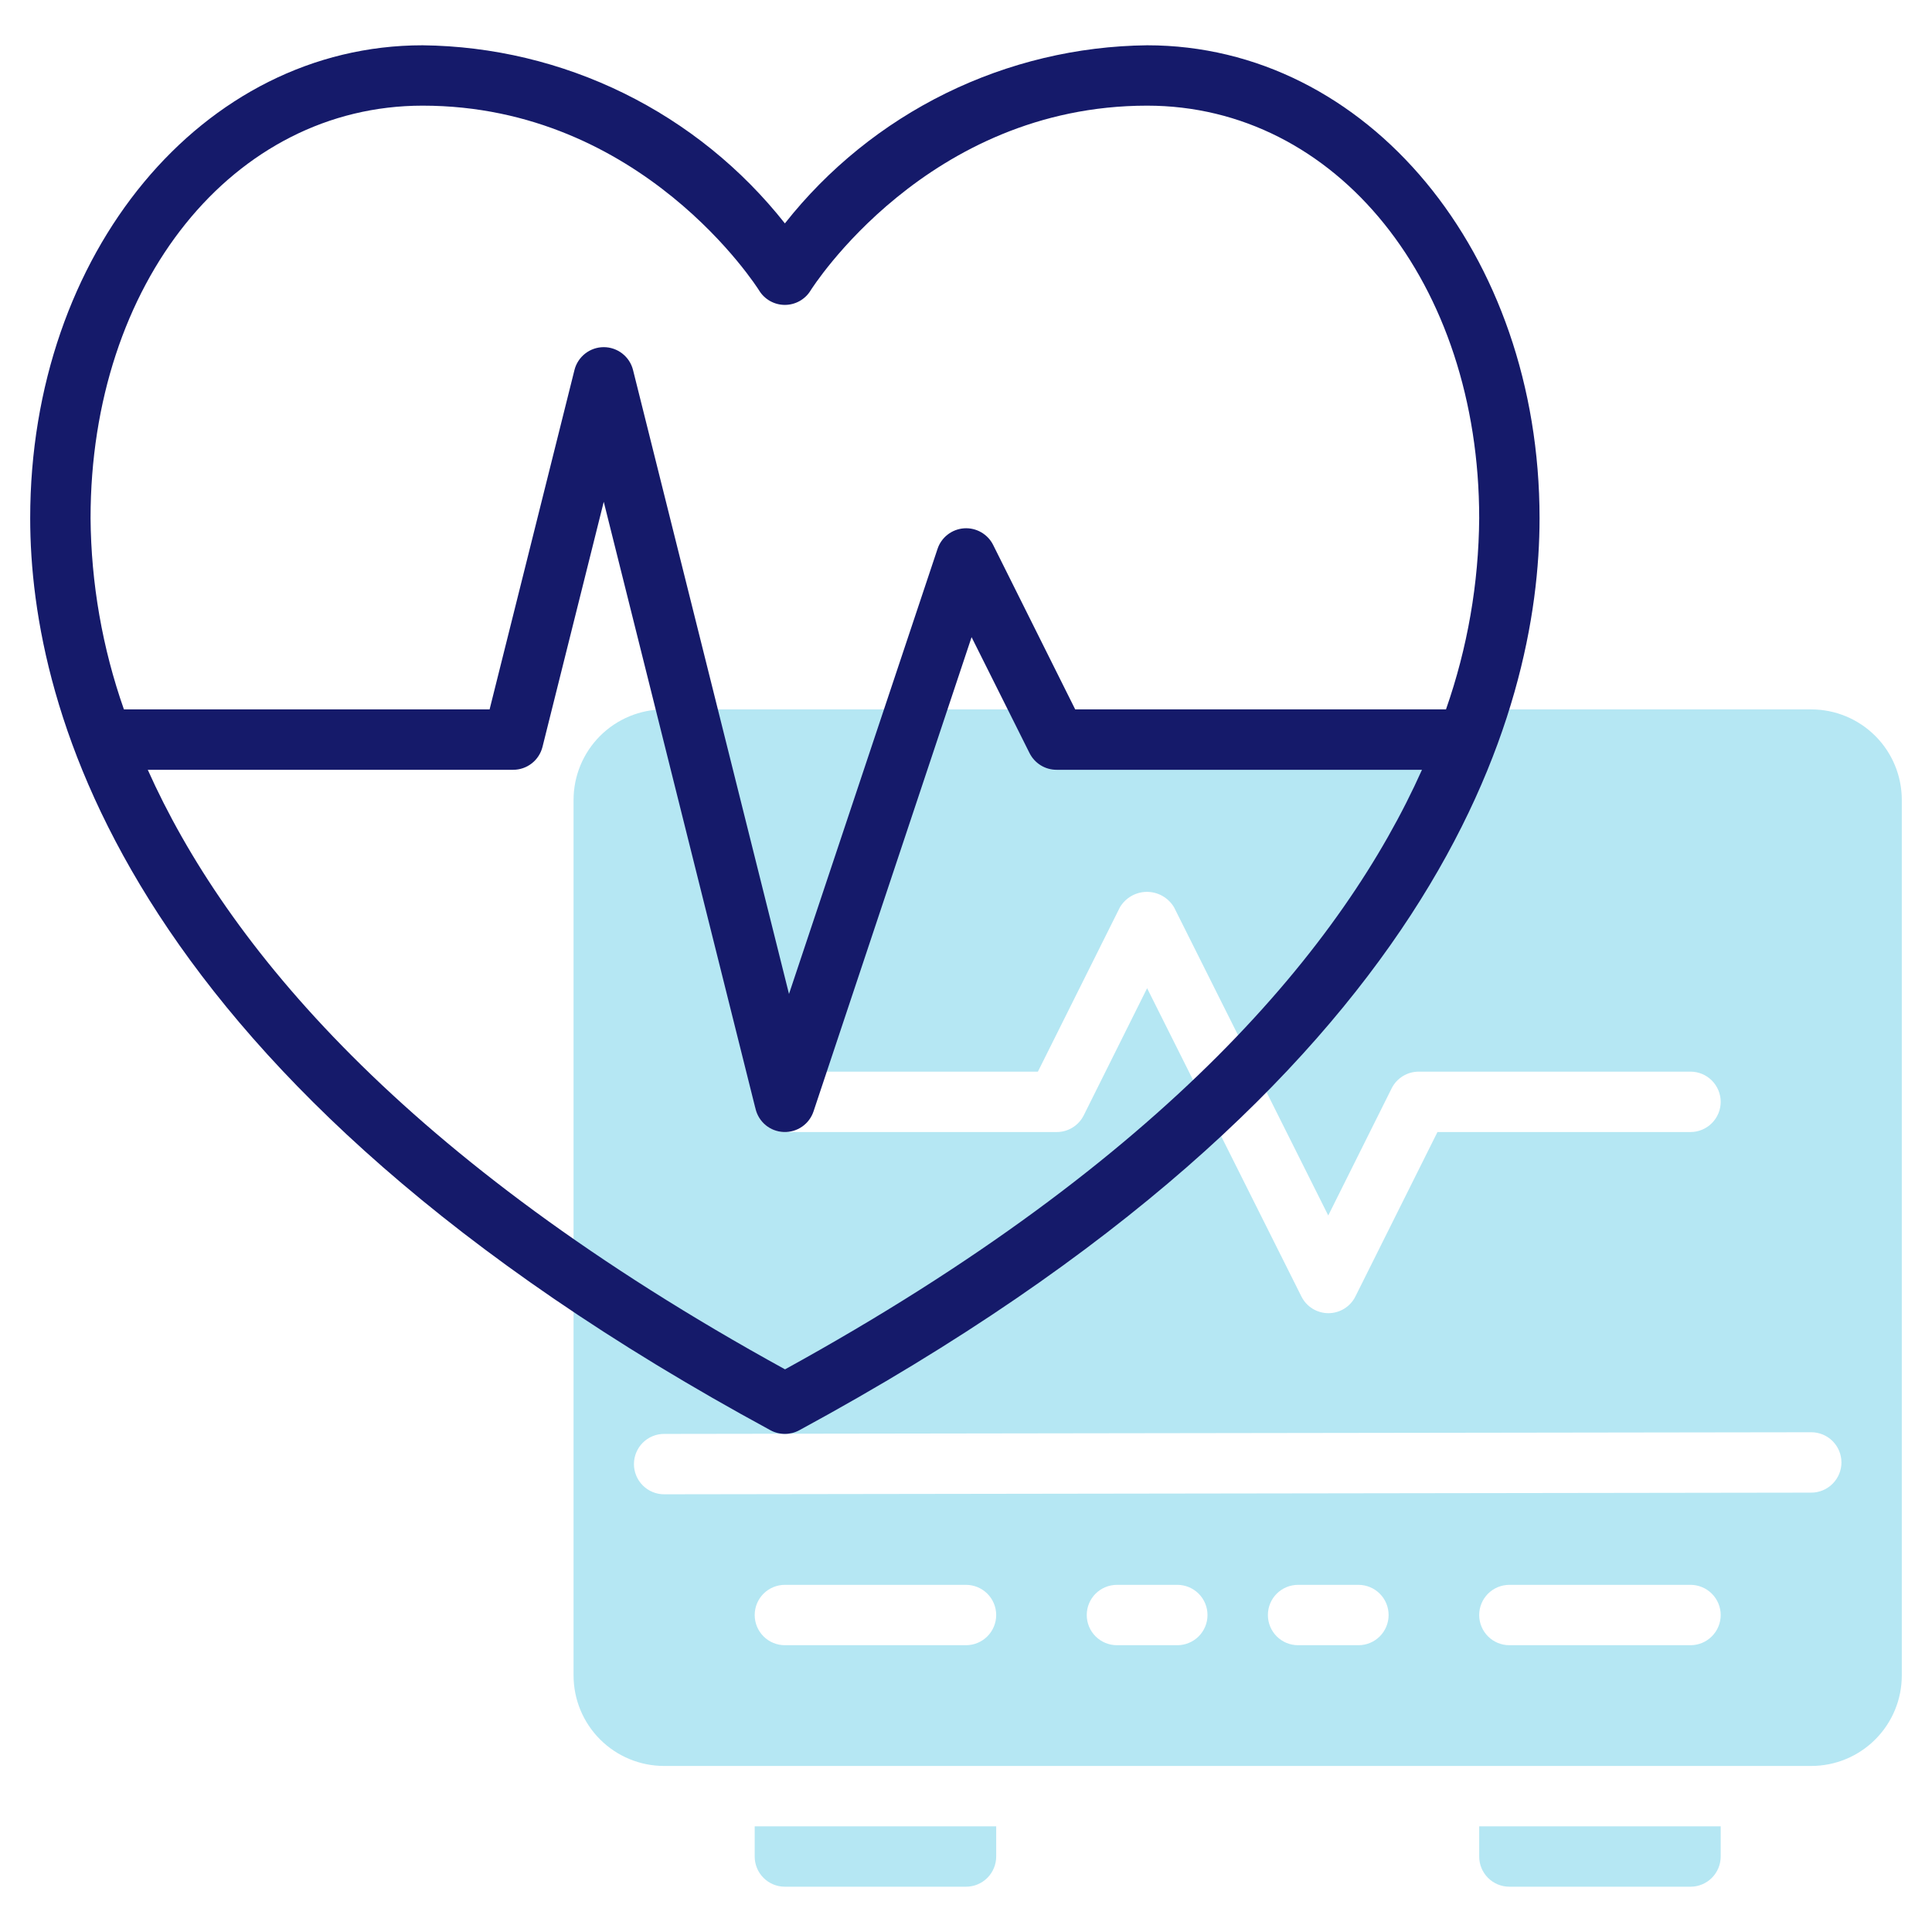
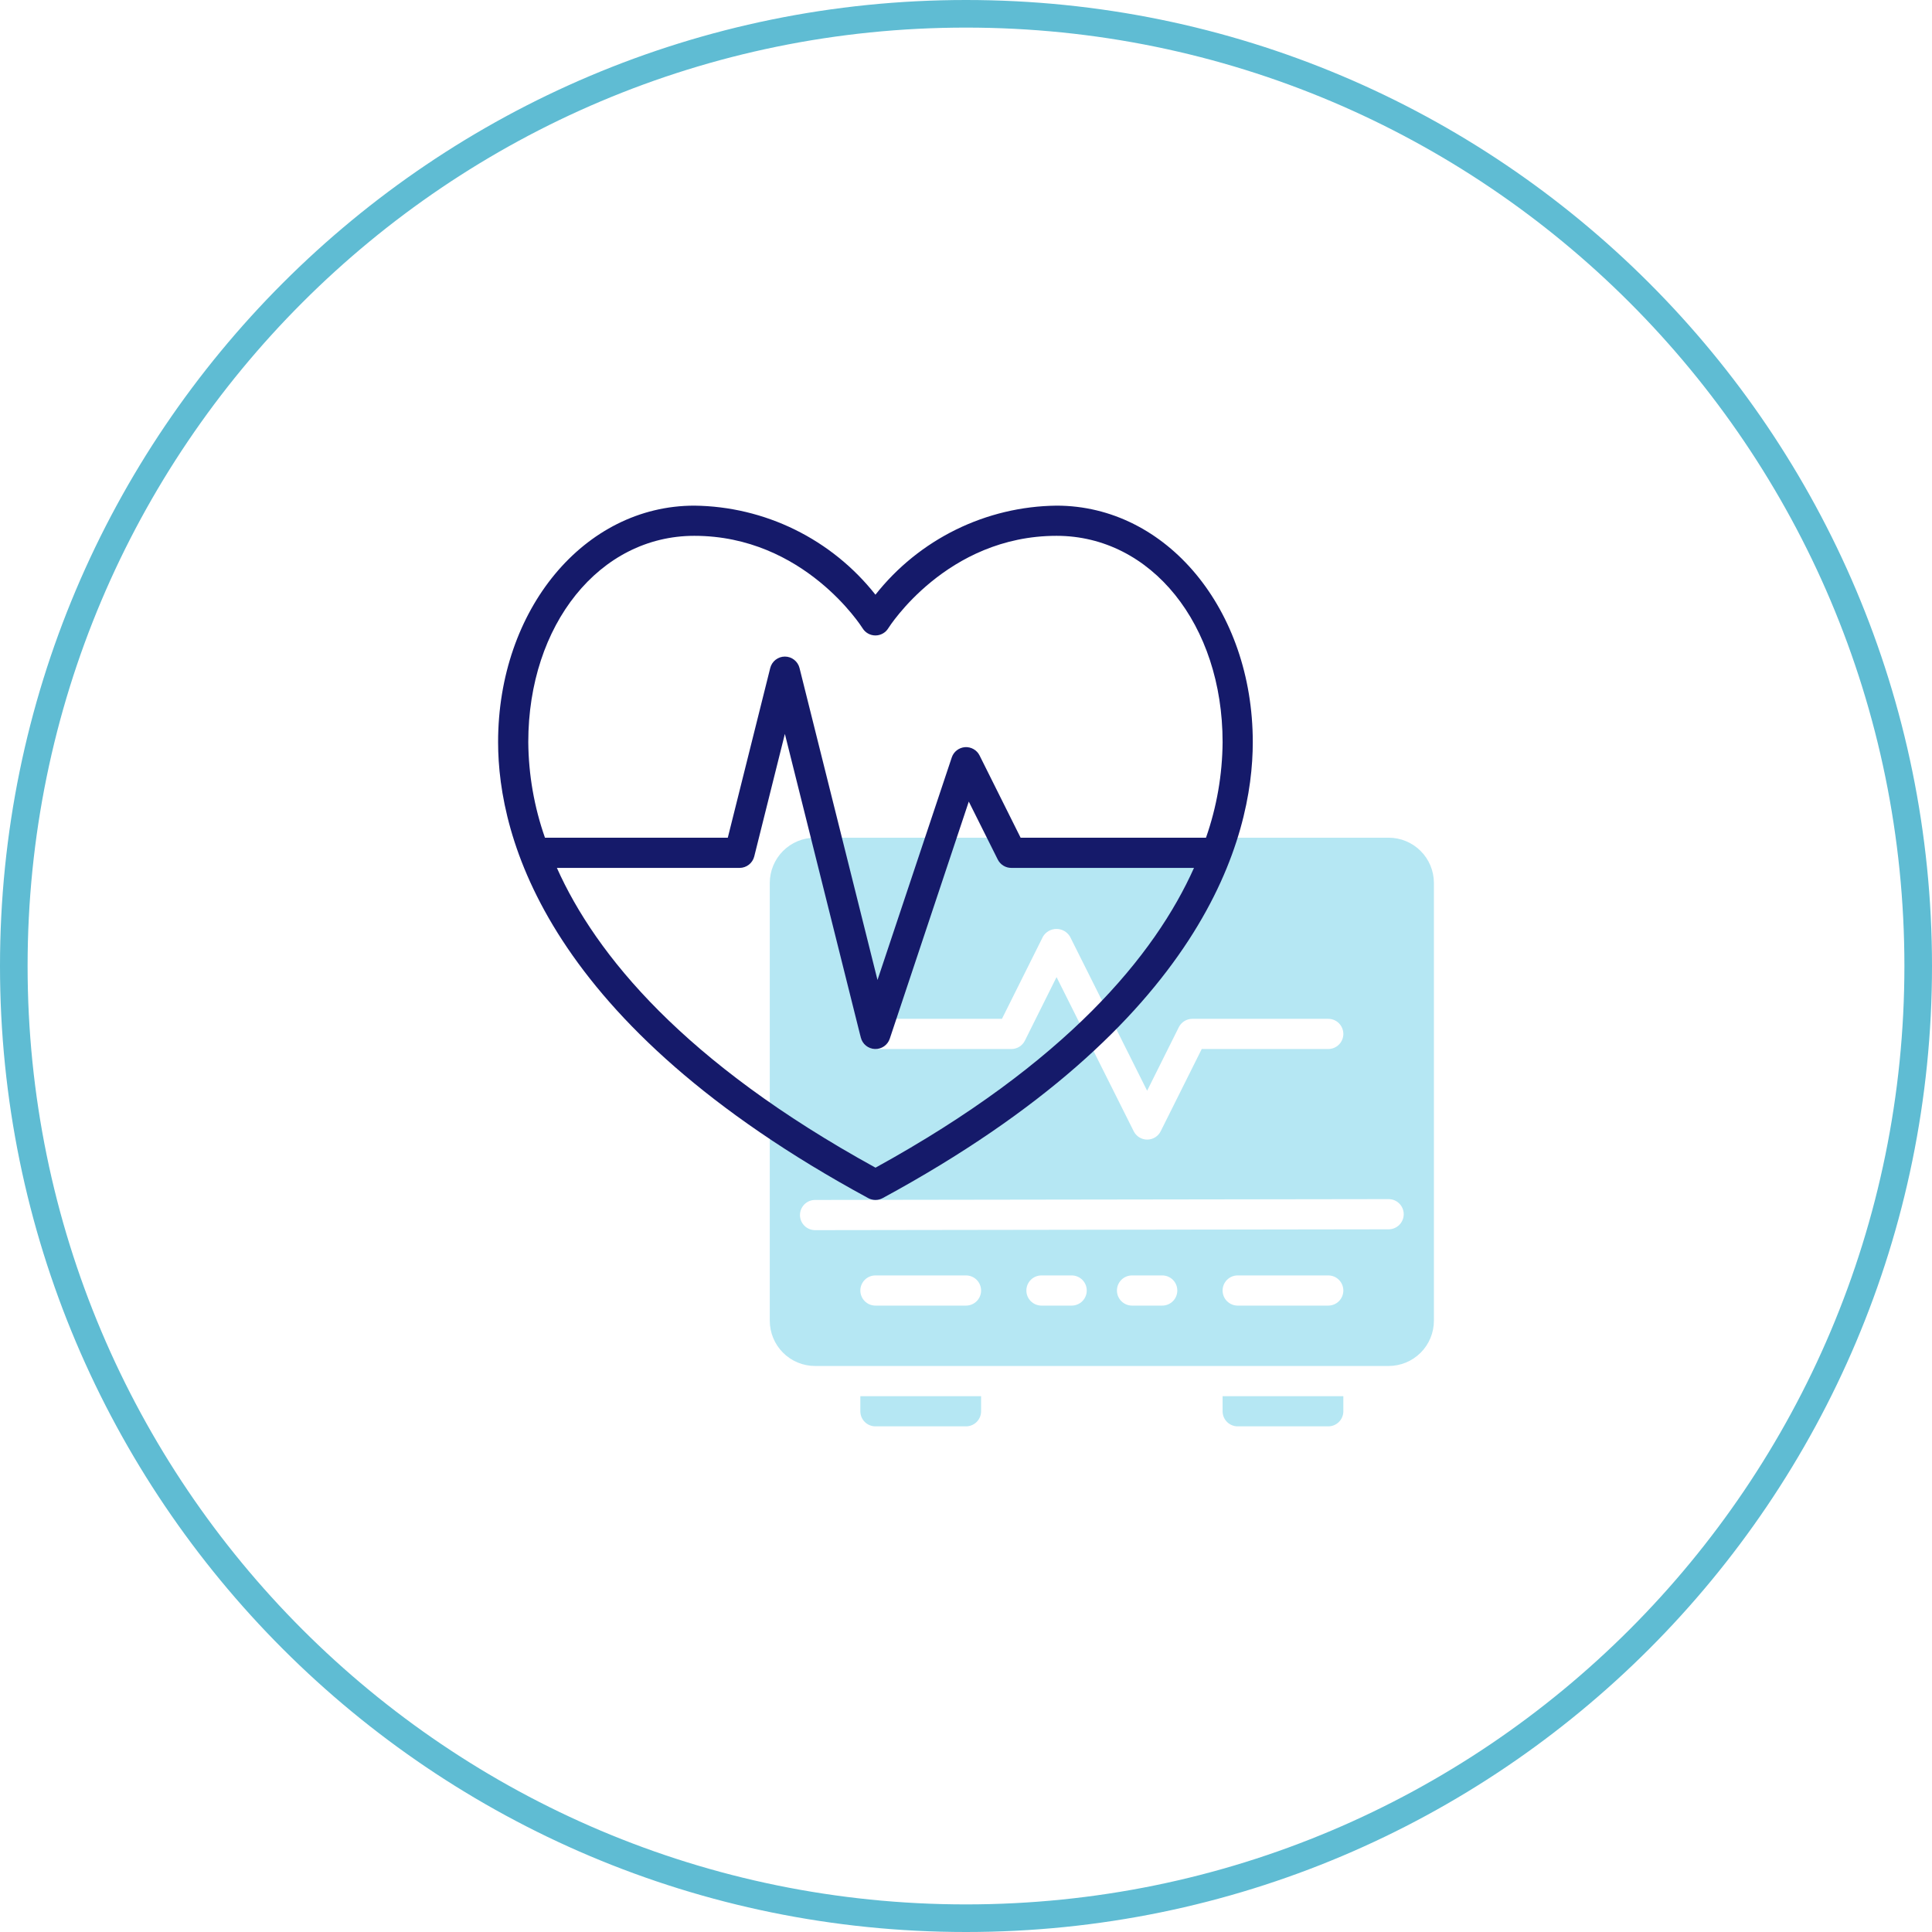
- <svg xmlns="http://www.w3.org/2000/svg" width="70" height="70" viewBox="0 0 70 70" fill="none">
-   <path d="M35 68.359C35.29 68.359 35.568 68.244 35.773 68.039C35.978 67.834 36.094 67.556 36.094 67.266V66.172H27.344V67.266C27.344 67.556 27.459 67.834 27.664 68.039C27.869 68.244 28.147 68.359 28.438 68.359H35Z" fill="#B5E7F3" />
-   <path d="M54.688 68.359H61.25C61.54 68.359 61.818 68.244 62.023 68.039C62.228 67.834 62.344 67.556 62.344 67.266V66.172H53.594V67.266C53.594 67.556 53.709 67.834 53.914 68.039C54.119 68.244 54.397 68.359 54.688 68.359Z" fill="#B5E7F3" />
-   <path d="M65.625 25.703H24.062C23.192 25.703 22.358 26.049 21.742 26.664C21.127 27.279 20.781 28.114 20.781 28.984V60.703C20.781 61.573 21.127 62.408 21.742 63.023C22.358 63.639 23.192 63.984 24.062 63.984H65.625C66.495 63.984 67.33 63.639 67.945 63.023C68.561 62.408 68.906 61.573 68.906 60.703V28.984C68.906 28.114 68.561 27.279 67.945 26.664C67.33 26.049 66.495 25.703 65.625 25.703ZM28.438 38.828H37.605L40.578 32.87C40.679 32.701 40.822 32.561 40.994 32.463C41.166 32.366 41.36 32.314 41.557 32.314C41.754 32.314 41.948 32.366 42.12 32.463C42.291 32.561 42.435 32.701 42.536 32.87L48.125 44.039L50.422 39.433C50.513 39.25 50.654 39.097 50.828 38.99C51.002 38.883 51.202 38.827 51.406 38.828H61.25C61.54 38.828 61.818 38.943 62.023 39.148C62.228 39.354 62.344 39.632 62.344 39.922C62.344 40.212 62.228 40.49 62.023 40.695C61.818 40.9 61.54 41.016 61.25 41.016H52.082L49.109 46.973C49.019 47.155 48.879 47.308 48.706 47.415C48.533 47.522 48.334 47.579 48.13 47.579C47.927 47.579 47.728 47.522 47.555 47.415C47.382 47.308 47.242 47.155 47.152 46.973L41.562 35.805L39.266 40.411C39.174 40.593 39.034 40.747 38.86 40.854C38.686 40.961 38.485 41.017 38.281 41.016H28.438C28.147 41.016 27.869 40.9 27.664 40.695C27.459 40.49 27.344 40.212 27.344 39.922C27.344 39.632 27.459 39.354 27.664 39.148C27.869 38.943 28.147 38.828 28.438 38.828ZM35 59.609H28.438C28.147 59.609 27.869 59.494 27.664 59.289C27.459 59.084 27.344 58.806 27.344 58.516C27.344 58.225 27.459 57.947 27.664 57.742C27.869 57.537 28.147 57.422 28.438 57.422H35C35.29 57.422 35.568 57.537 35.773 57.742C35.978 57.947 36.094 58.225 36.094 58.516C36.094 58.806 35.978 59.084 35.773 59.289C35.568 59.494 35.29 59.609 35 59.609ZM42.656 59.609H40.469C40.179 59.609 39.901 59.494 39.695 59.289C39.49 59.084 39.375 58.806 39.375 58.516C39.375 58.225 39.49 57.947 39.695 57.742C39.901 57.537 40.179 57.422 40.469 57.422H42.656C42.946 57.422 43.224 57.537 43.43 57.742C43.635 57.947 43.75 58.225 43.75 58.516C43.75 58.806 43.635 59.084 43.43 59.289C43.224 59.494 42.946 59.609 42.656 59.609ZM49.219 59.609H47.031C46.741 59.609 46.463 59.494 46.258 59.289C46.053 59.084 45.938 58.806 45.938 58.516C45.938 58.225 46.053 57.947 46.258 57.742C46.463 57.537 46.741 57.422 47.031 57.422H49.219C49.509 57.422 49.787 57.537 49.992 57.742C50.197 57.947 50.312 58.225 50.312 58.516C50.312 58.806 50.197 59.084 49.992 59.289C49.787 59.494 49.509 59.609 49.219 59.609ZM61.25 59.609H54.688C54.397 59.609 54.119 59.494 53.914 59.289C53.709 59.084 53.594 58.806 53.594 58.516C53.594 58.225 53.709 57.947 53.914 57.742C54.119 57.537 54.397 57.422 54.688 57.422H61.25C61.54 57.422 61.818 57.537 62.023 57.742C62.228 57.947 62.344 58.225 62.344 58.516C62.344 58.806 62.228 59.084 62.023 59.289C61.818 59.494 61.54 59.609 61.25 59.609ZM65.625 54.081L24.062 54.141C23.772 54.141 23.494 54.025 23.289 53.82C23.084 53.615 22.969 53.337 22.969 53.047C22.969 52.757 23.084 52.479 23.289 52.273C23.494 52.068 23.772 51.953 24.062 51.953L65.625 51.893C65.915 51.893 66.193 52.008 66.398 52.213C66.603 52.418 66.719 52.697 66.719 52.987C66.719 53.277 66.603 53.555 66.398 53.76C66.193 53.965 65.915 54.081 65.625 54.081Z" fill="#B5E7F3" />
-   <path d="M27.916 51.821C28.076 51.908 28.255 51.953 28.438 51.953C28.62 51.953 28.799 51.908 28.959 51.821C52.297 39.169 55.781 25.687 55.781 18.776C55.781 9.167 49.536 1.641 41.562 1.641C39.032 1.669 36.54 2.264 34.269 3.38C31.998 4.497 30.006 6.107 28.438 8.094C26.869 6.107 24.877 4.497 22.606 3.38C20.335 2.264 17.843 1.669 15.312 1.641C7.339 1.641 1.094 9.167 1.094 18.776C1.094 25.687 4.578 39.169 27.916 51.821ZM3.281 18.776C3.281 10.254 8.454 3.828 15.312 3.828C23.272 3.828 27.453 10.441 27.505 10.525C27.602 10.685 27.739 10.816 27.903 10.908C28.066 10.999 28.25 11.047 28.437 11.047C28.624 11.047 28.808 10.999 28.971 10.908C29.134 10.816 29.272 10.685 29.369 10.525C29.411 10.458 33.592 3.828 41.562 3.828C48.421 3.828 53.594 10.254 53.594 18.776C53.577 21.136 53.17 23.476 52.391 25.703H38.957L35.984 19.745C35.888 19.552 35.736 19.391 35.548 19.284C35.36 19.176 35.144 19.127 34.928 19.142C34.712 19.158 34.505 19.237 34.334 19.37C34.163 19.503 34.036 19.683 33.968 19.889L28.587 36.013L22.936 13.406C22.877 13.17 22.74 12.96 22.548 12.81C22.356 12.66 22.119 12.578 21.875 12.578C21.631 12.578 21.394 12.66 21.202 12.81C21.01 12.96 20.873 13.17 20.814 13.406L17.739 25.703H4.49C3.708 23.477 3.3 21.136 3.281 18.776ZM18.594 27.891C18.838 27.891 19.074 27.809 19.267 27.659C19.459 27.509 19.595 27.299 19.655 27.063L21.875 18.181L27.377 40.188C27.434 40.417 27.564 40.622 27.748 40.772C27.932 40.921 28.159 41.006 28.396 41.015C28.633 41.024 28.866 40.956 29.061 40.821C29.255 40.687 29.401 40.492 29.476 40.267L35.202 23.085L37.302 27.286C37.394 27.468 37.534 27.622 37.708 27.729C37.882 27.836 38.083 27.892 38.287 27.891H51.521C48.699 34.197 42.309 41.988 28.443 49.614C14.566 41.988 8.176 34.197 5.354 27.891H18.594Z" fill="#151A6A" />
+ <svg xmlns="http://www.w3.org/2000/svg" id="Capa_1" x="0px" y="0px" viewBox="0 0 140 140">
+   <style type="text/css">
+ .st0{fill:none;stroke:#5FBCD3;stroke-width:2;}
+ .st1{fill:#B5E7F3;}
+ .st2{fill:#151A6A;}
+ </style>
+   <circle class="st0" cx="70" cy="70" r="69" />
+   <g transform="translate(35,35) scale(1)">
+     <svg width="70" height="70" viewBox="0 0 70 70" fill="none">
+       <path d="M35 68.359C35.29 68.359 35.568 68.244 35.773 68.039C35.978 67.834 36.094 67.556 36.094 67.266V66.172H27.344V67.266C27.344 67.556 27.459 67.834 27.664 68.039C27.869 68.244 28.147 68.359 28.438 68.359H35Z" fill="#B5E7F3" />
+       <path d="M54.688 68.359H61.25C61.54 68.359 61.818 68.244 62.023 68.039C62.228 67.834 62.344 67.556 62.344 67.266V66.172H53.594V67.266C53.594 67.556 53.709 67.834 53.914 68.039C54.119 68.244 54.397 68.359 54.688 68.359Z" fill="#B5E7F3" />
+       <path d="M65.625 25.703H24.062C23.192 25.703 22.358 26.049 21.742 26.664C21.127 27.279 20.781 28.114 20.781 28.984V60.703C20.781 61.573 21.127 62.408 21.742 63.023C22.358 63.639 23.192 63.984 24.062 63.984H65.625C66.495 63.984 67.33 63.639 67.945 63.023C68.561 62.408 68.906 61.573 68.906 60.703V28.984C68.906 28.114 68.561 27.279 67.945 26.664C67.33 26.049 66.495 25.703 65.625 25.703ZM28.438 38.828H37.605L40.578 32.87C40.679 32.701 40.822 32.561 40.994 32.463C41.166 32.366 41.36 32.314 41.557 32.314C41.754 32.314 41.948 32.366 42.12 32.463C42.291 32.561 42.435 32.701 42.536 32.87L48.125 44.039L50.422 39.433C50.513 39.25 50.654 39.097 50.828 38.99C51.002 38.883 51.202 38.827 51.406 38.828H61.25C61.54 38.828 61.818 38.943 62.023 39.148C62.228 39.354 62.344 39.632 62.344 39.922C62.344 40.212 62.228 40.49 62.023 40.695C61.818 40.9 61.54 41.016 61.25 41.016H52.082L49.109 46.973C49.019 47.155 48.879 47.308 48.706 47.415C48.533 47.522 48.334 47.579 48.13 47.579C47.927 47.579 47.728 47.522 47.555 47.415C47.382 47.308 47.242 47.155 47.152 46.973L41.562 35.805L39.266 40.411C39.174 40.593 39.034 40.747 38.86 40.854C38.686 40.961 38.485 41.017 38.281 41.016H28.438C28.147 41.016 27.869 40.9 27.664 40.695C27.459 40.49 27.344 40.212 27.344 39.922C27.344 39.632 27.459 39.354 27.664 39.148C27.869 38.943 28.147 38.828 28.438 38.828ZM35 59.609H28.438C28.147 59.609 27.869 59.494 27.664 59.289C27.459 59.084 27.344 58.806 27.344 58.516C27.344 58.225 27.459 57.947 27.664 57.742C27.869 57.537 28.147 57.422 28.438 57.422H35C35.29 57.422 35.568 57.537 35.773 57.742C35.978 57.947 36.094 58.225 36.094 58.516C36.094 58.806 35.978 59.084 35.773 59.289C35.568 59.494 35.29 59.609 35 59.609ZM42.656 59.609H40.469C40.179 59.609 39.901 59.494 39.695 59.289C39.49 59.084 39.375 58.806 39.375 58.516C39.375 58.225 39.49 57.947 39.695 57.742C39.901 57.537 40.179 57.422 40.469 57.422H42.656C42.946 57.422 43.224 57.537 43.43 57.742C43.635 57.947 43.75 58.225 43.75 58.516C43.75 58.806 43.635 59.084 43.43 59.289C43.224 59.494 42.946 59.609 42.656 59.609ZM49.219 59.609H47.031C46.741 59.609 46.463 59.494 46.258 59.289C46.053 59.084 45.938 58.806 45.938 58.516C45.938 58.225 46.053 57.947 46.258 57.742C46.463 57.537 46.741 57.422 47.031 57.422H49.219C49.509 57.422 49.787 57.537 49.992 57.742C50.197 57.947 50.312 58.225 50.312 58.516C50.312 58.806 50.197 59.084 49.992 59.289C49.787 59.494 49.509 59.609 49.219 59.609ZM61.25 59.609H54.688C54.397 59.609 54.119 59.494 53.914 59.289C53.709 59.084 53.594 58.806 53.594 58.516C53.594 58.225 53.709 57.947 53.914 57.742C54.119 57.537 54.397 57.422 54.688 57.422H61.25C61.54 57.422 61.818 57.537 62.023 57.742C62.228 57.947 62.344 58.225 62.344 58.516C62.344 58.806 62.228 59.084 62.023 59.289C61.818 59.494 61.54 59.609 61.25 59.609ZM65.625 54.081L24.062 54.141C23.772 54.141 23.494 54.025 23.289 53.82C23.084 53.615 22.969 53.337 22.969 53.047C22.969 52.757 23.084 52.479 23.289 52.273C23.494 52.068 23.772 51.953 24.062 51.953L65.625 51.893C65.915 51.893 66.193 52.008 66.398 52.213C66.603 52.418 66.719 52.697 66.719 52.987C66.719 53.277 66.603 53.555 66.398 53.76C66.193 53.965 65.915 54.081 65.625 54.081Z" fill="#B5E7F3" />
+       <path d="M27.916 51.821C28.076 51.908 28.255 51.953 28.438 51.953C28.62 51.953 28.799 51.908 28.959 51.821C52.297 39.169 55.781 25.687 55.781 18.776C55.781 9.167 49.536 1.641 41.562 1.641C39.032 1.669 36.54 2.264 34.269 3.38C31.998 4.497 30.006 6.107 28.438 8.094C26.869 6.107 24.877 4.497 22.606 3.38C20.335 2.264 17.843 1.669 15.312 1.641C7.339 1.641 1.094 9.167 1.094 18.776C1.094 25.687 4.578 39.169 27.916 51.821ZM3.281 18.776C3.281 10.254 8.454 3.828 15.312 3.828C23.272 3.828 27.453 10.441 27.505 10.525C27.602 10.685 27.739 10.816 27.903 10.908C28.066 10.999 28.25 11.047 28.437 11.047C28.624 11.047 28.808 10.999 28.971 10.908C29.134 10.816 29.272 10.685 29.369 10.525C29.411 10.458 33.592 3.828 41.562 3.828C48.421 3.828 53.594 10.254 53.594 18.776C53.577 21.136 53.17 23.476 52.391 25.703H38.957L35.984 19.745C35.888 19.552 35.736 19.391 35.548 19.284C35.36 19.176 35.144 19.127 34.928 19.142C34.712 19.158 34.505 19.237 34.334 19.37C34.163 19.503 34.036 19.683 33.968 19.889L28.587 36.013L22.936 13.406C22.877 13.17 22.74 12.96 22.548 12.81C22.356 12.66 22.119 12.578 21.875 12.578C21.631 12.578 21.394 12.66 21.202 12.81C21.01 12.96 20.873 13.17 20.814 13.406L17.739 25.703H4.49C3.708 23.477 3.3 21.136 3.281 18.776ZM18.594 27.891C18.838 27.891 19.074 27.809 19.267 27.659C19.459 27.509 19.595 27.299 19.655 27.063L21.875 18.181L27.377 40.188C27.434 40.417 27.564 40.622 27.748 40.772C27.932 40.921 28.159 41.006 28.396 41.015C28.633 41.024 28.866 40.956 29.061 40.821C29.255 40.687 29.401 40.492 29.476 40.267L35.202 23.085L37.302 27.286C37.394 27.468 37.534 27.622 37.708 27.729C37.882 27.836 38.083 27.892 38.287 27.891H51.521C48.699 34.197 42.309 41.988 28.443 49.614C14.566 41.988 8.176 34.197 5.354 27.891H18.594Z" fill="#151A6A" />
+     </svg>
+   </g>
</svg>
